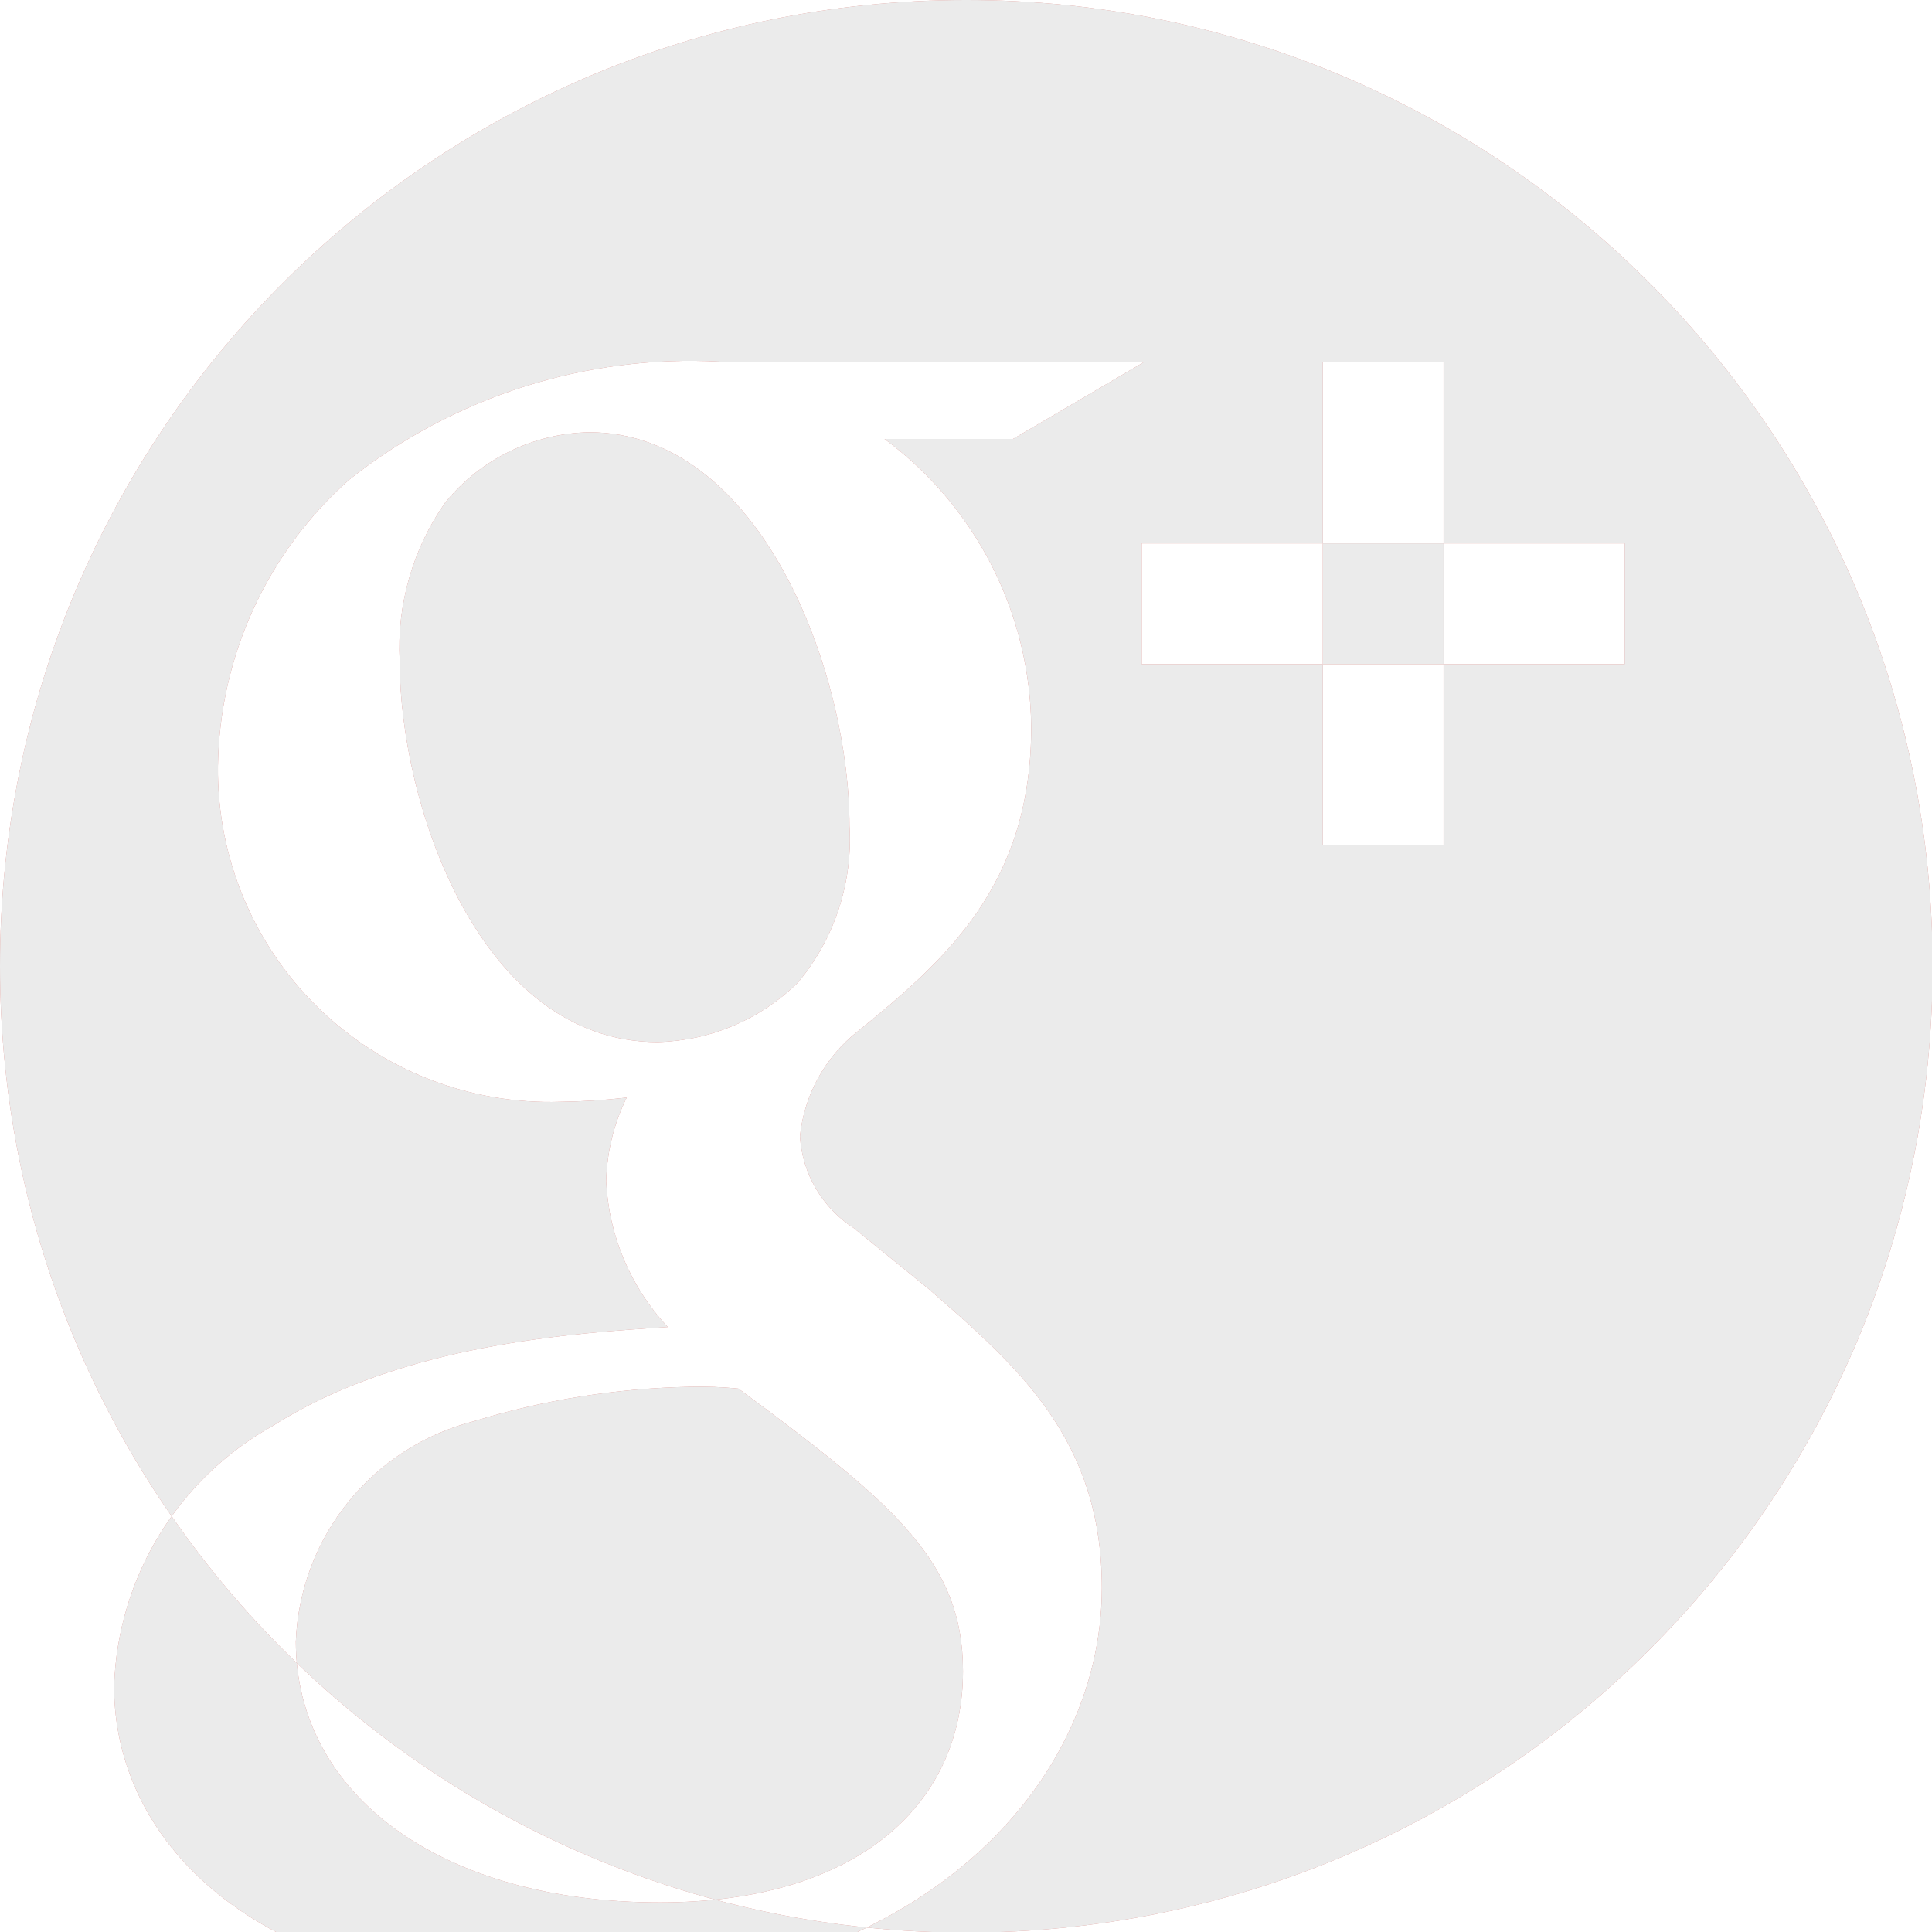
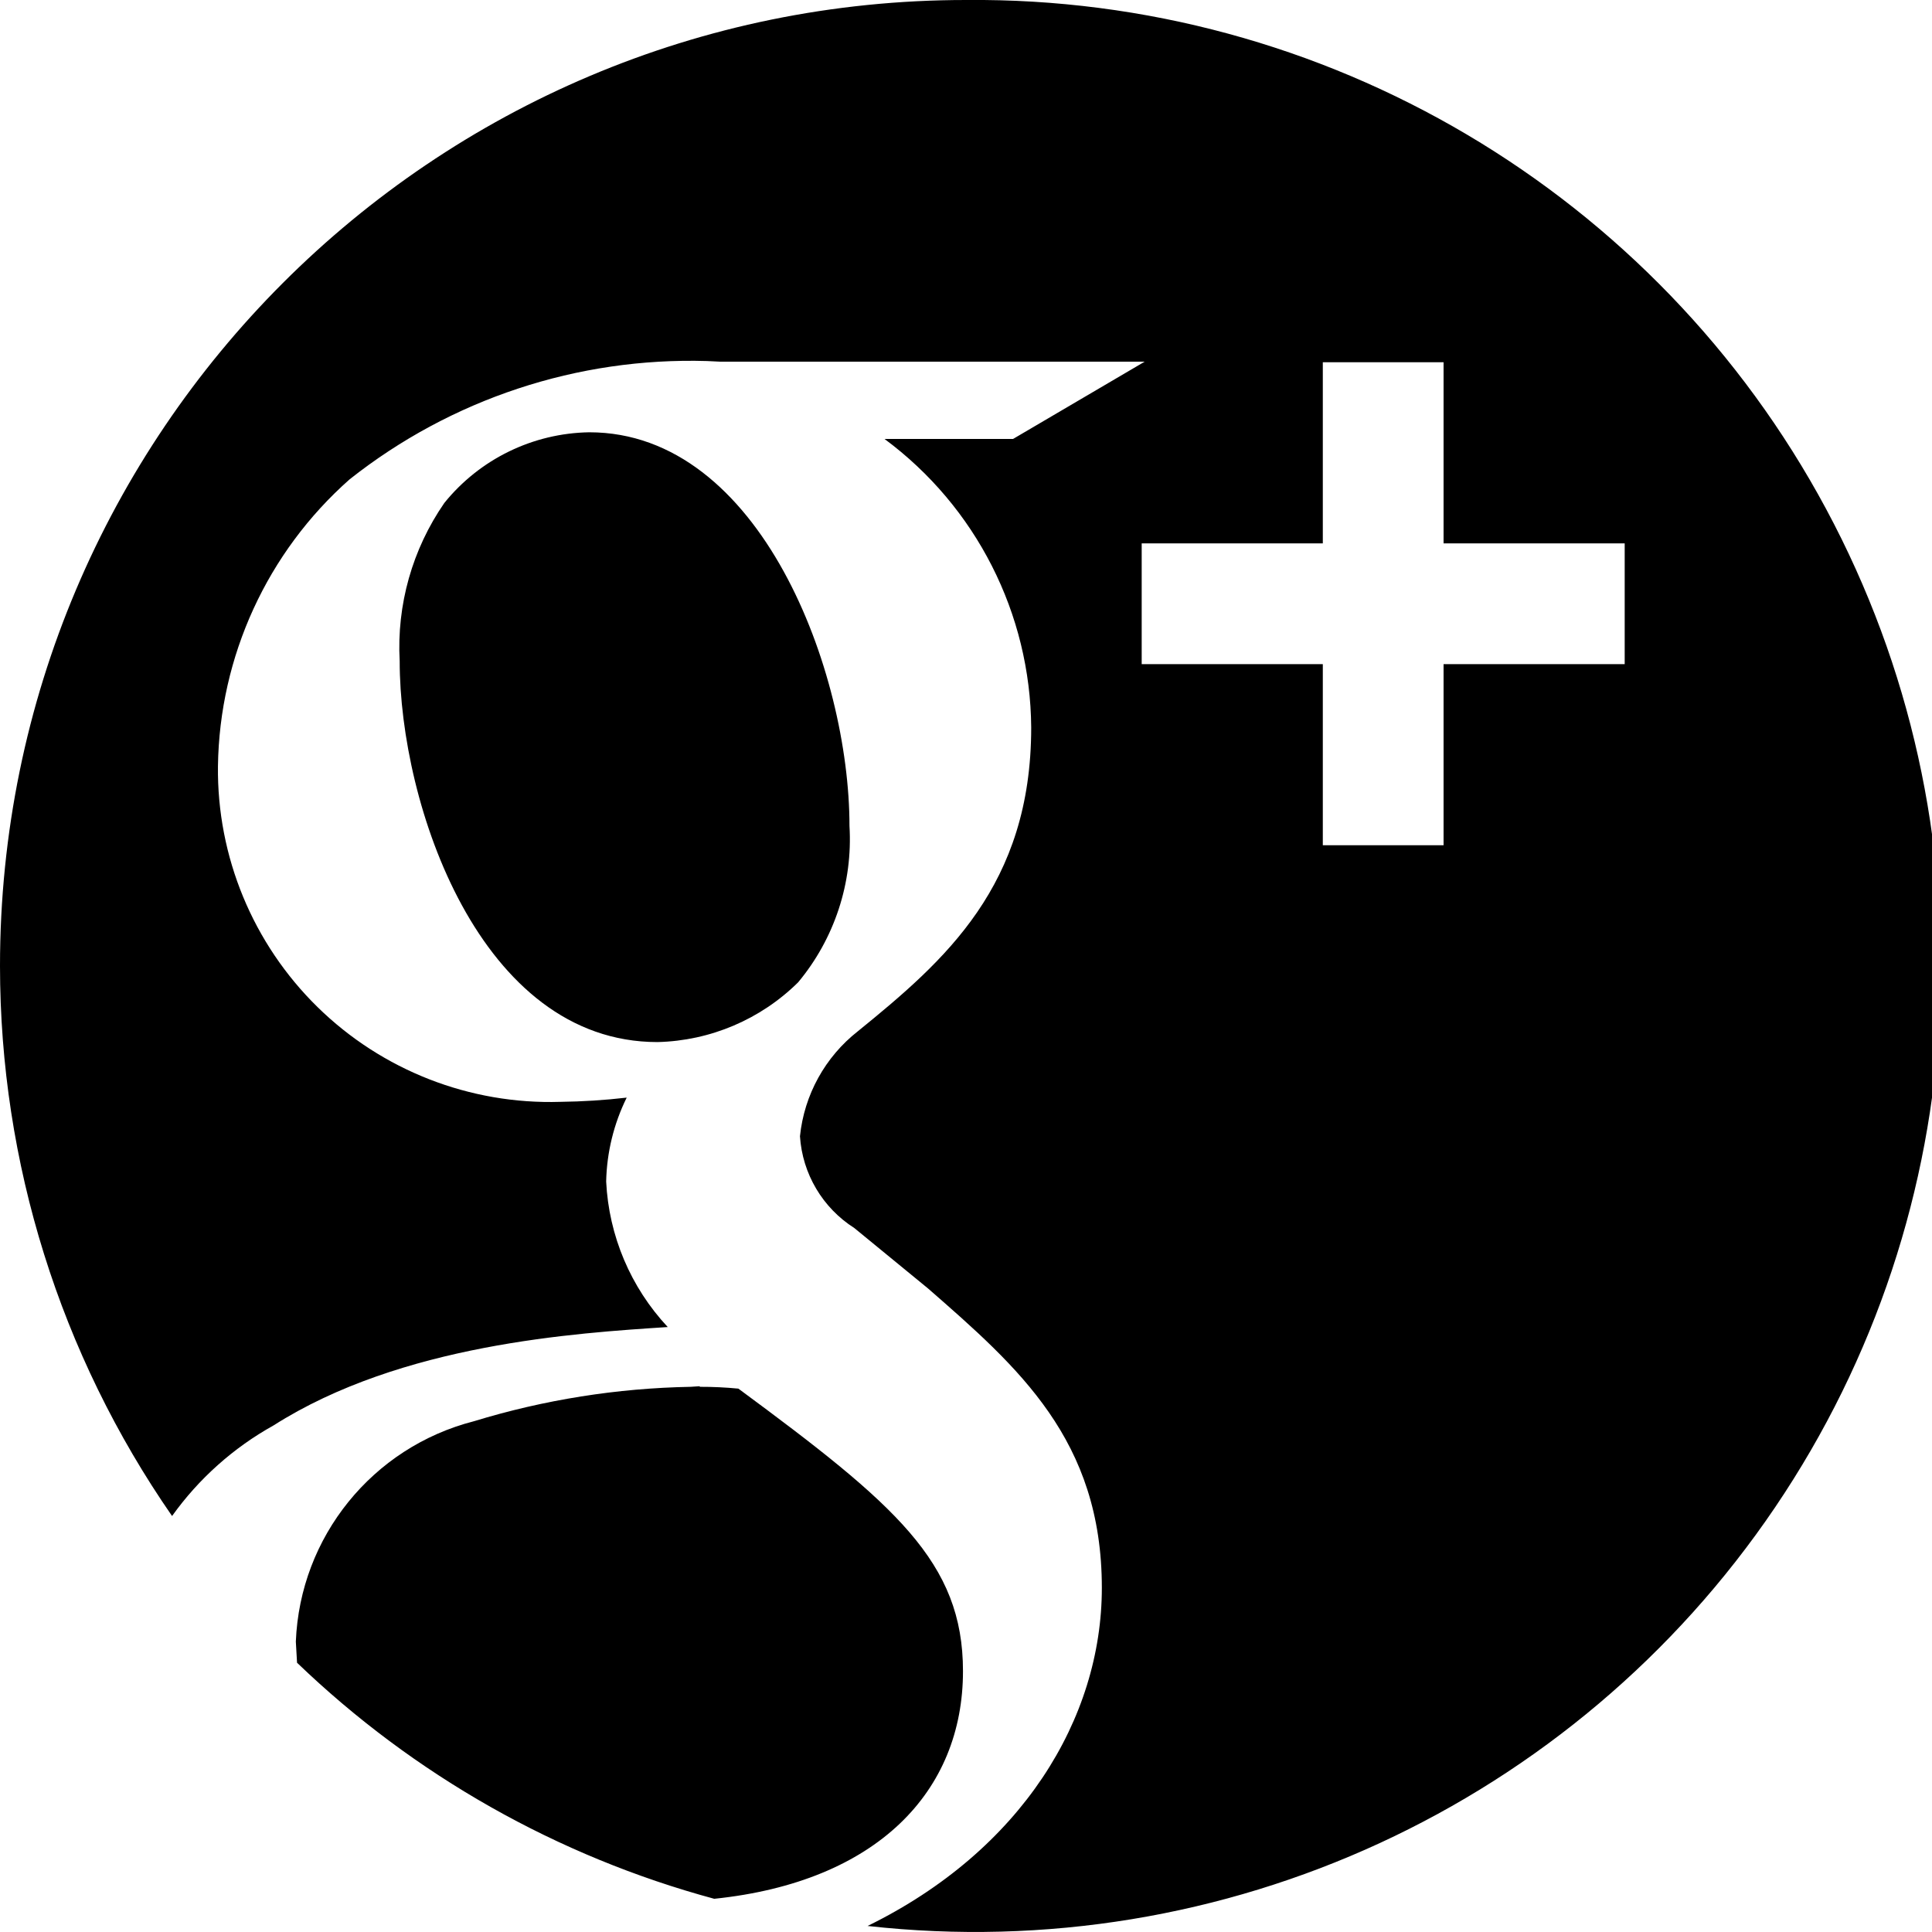
- <svg xmlns="http://www.w3.org/2000/svg" width="32" height="32" viewBox="0 0 32 32">
-   <defs>
-     <style>
-       .cls-1 {
-         fill: #da4935;
-         fill-rule: evenodd;
-         filter: url(#filter);
-       }
-     </style>
-     <filter id="filter" x="1210" y="5461" width="32" height="32" filterUnits="userSpaceOnUse">
-       <feFlood result="flood" flood-color="#ebebeb" />
-       <feComposite result="composite" operator="in" in2="SourceGraphic" />
-       <feBlend result="blend" in2="SourceGraphic" />
-     </filter>
-   </defs>
-   <path id="google-plus.svg" class="cls-1" d="M1226,5461a16.005,16.005,0,1,1-16,16A16,16,0,0,1,1226,5461Zm-1.35,7.27a6,6,0,0,1,2.43,4.78c0,2.62-1.43,3.86-2.87,5.03a2.538,2.538,0,0,0-.96,1.74,1.947,1.947,0,0,0,.89,1.52l1.23,1c1.51,1.31,2.88,2.51,2.88,4.96,0,3.33-3.12,6.7-9,6.7-4.96,0-7.36-2.45-7.36-5.07a5.127,5.127,0,0,1,2.64-4.32c2.12-1.35,4.99-1.53,6.53-1.63a3.8,3.8,0,0,1-1.02-2.41,3.306,3.306,0,0,1,.34-1.39,10.655,10.655,0,0,1-1.1.07,5.5,5.5,0,0,1-5.67-5.56,6.459,6.459,0,0,1,2.18-4.75,9.1,9.1,0,0,1,6.13-1.95h7.04l-2.18,1.28h-2.13Zm-2.42,15.73a6.445,6.445,0,0,0-.79-0.03,13.082,13.082,0,0,0-3.59.57,3.926,3.926,0,0,0-2.95,3.65c0,2.51,2.37,4.32,6.03,4.32,3.28,0,5.02-1.63,5.02-3.83,0-1.81-1.12-2.76-3.72-4.68h0Zm0.99-6.73a3.7,3.7,0,0,0,.85-2.59c0-2.55-1.47-6.52-4.31-6.52a3.146,3.146,0,0,0-2.39,1.17,4.191,4.191,0,0,0-.75,2.62c0,2.38,1.33,6.31,4.27,6.31a3.428,3.428,0,0,0,2.33-.99h0Zm8.69-10.27h2v8h-2v-8Zm-3,3h8v2h-8v-2Z" transform="translate(-1210 -5461)" />
+ <svg xmlns="http://www.w3.org/2000/svg" viewBox="0 0 32 32">
+   <path d="M16 0A16 16 0 0 0 0 16a16 16 0 0 0 2.85 9.11 5.13 5.13 0 0 1 1.68-1.5c2.12-1.35 5-1.53 6.53-1.63a3.8 3.8 0 0 1-1.02-2.41 3.3 3.3 0 0 1 .34-1.39 10.65 10.65 0 0 1-1.1.07 5.5 5.5 0 0 1-5.67-5.56 6.46 6.46 0 0 1 2.18-4.75 9.1 9.1 0 0 1 5.92-1.96 9.1 9.1 0 0 1 .21.01h7.04l-2.18 1.28h-2.13a6 6 0 0 1 2.43 4.78c0 2.62-1.43 3.86-2.87 5.03a2.54 2.54 0 0 0-.96 1.74 1.95 1.95 0 0 0 .9 1.52l1.22 1c1.5 1.31 2.88 2.51 2.88 4.96 0 2.17-1.33 4.35-3.88 5.6A16 16 0 1 0 16 0zm5.91 6h2v3h3v2h-3v3h-2v-3h-3V9h3zM9.76 7.16a3.15 3.15 0 0 0-2.4 1.17 4.2 4.2 0 0 0-.74 2.62c0 2.38 1.33 6.31 4.27 6.31a3.43 3.43 0 0 0 2.33-.99 3.7 3.7 0 0 0 .85-2.59c0-2.55-1.47-6.52-4.31-6.52zm1.83 15.8a6.45 6.45 0 0 0-.15.01 13.08 13.08 0 0 0-3.59.57 3.93 3.93 0 0 0-2.95 3.65l.02.35a16 16 0 0 0 6.91 3.91c2.7-.28 4.12-1.78 4.12-3.77 0-1.81-1.12-2.76-3.72-4.68a6.45 6.45 0 0 0-.64-.03z" />
</svg>
